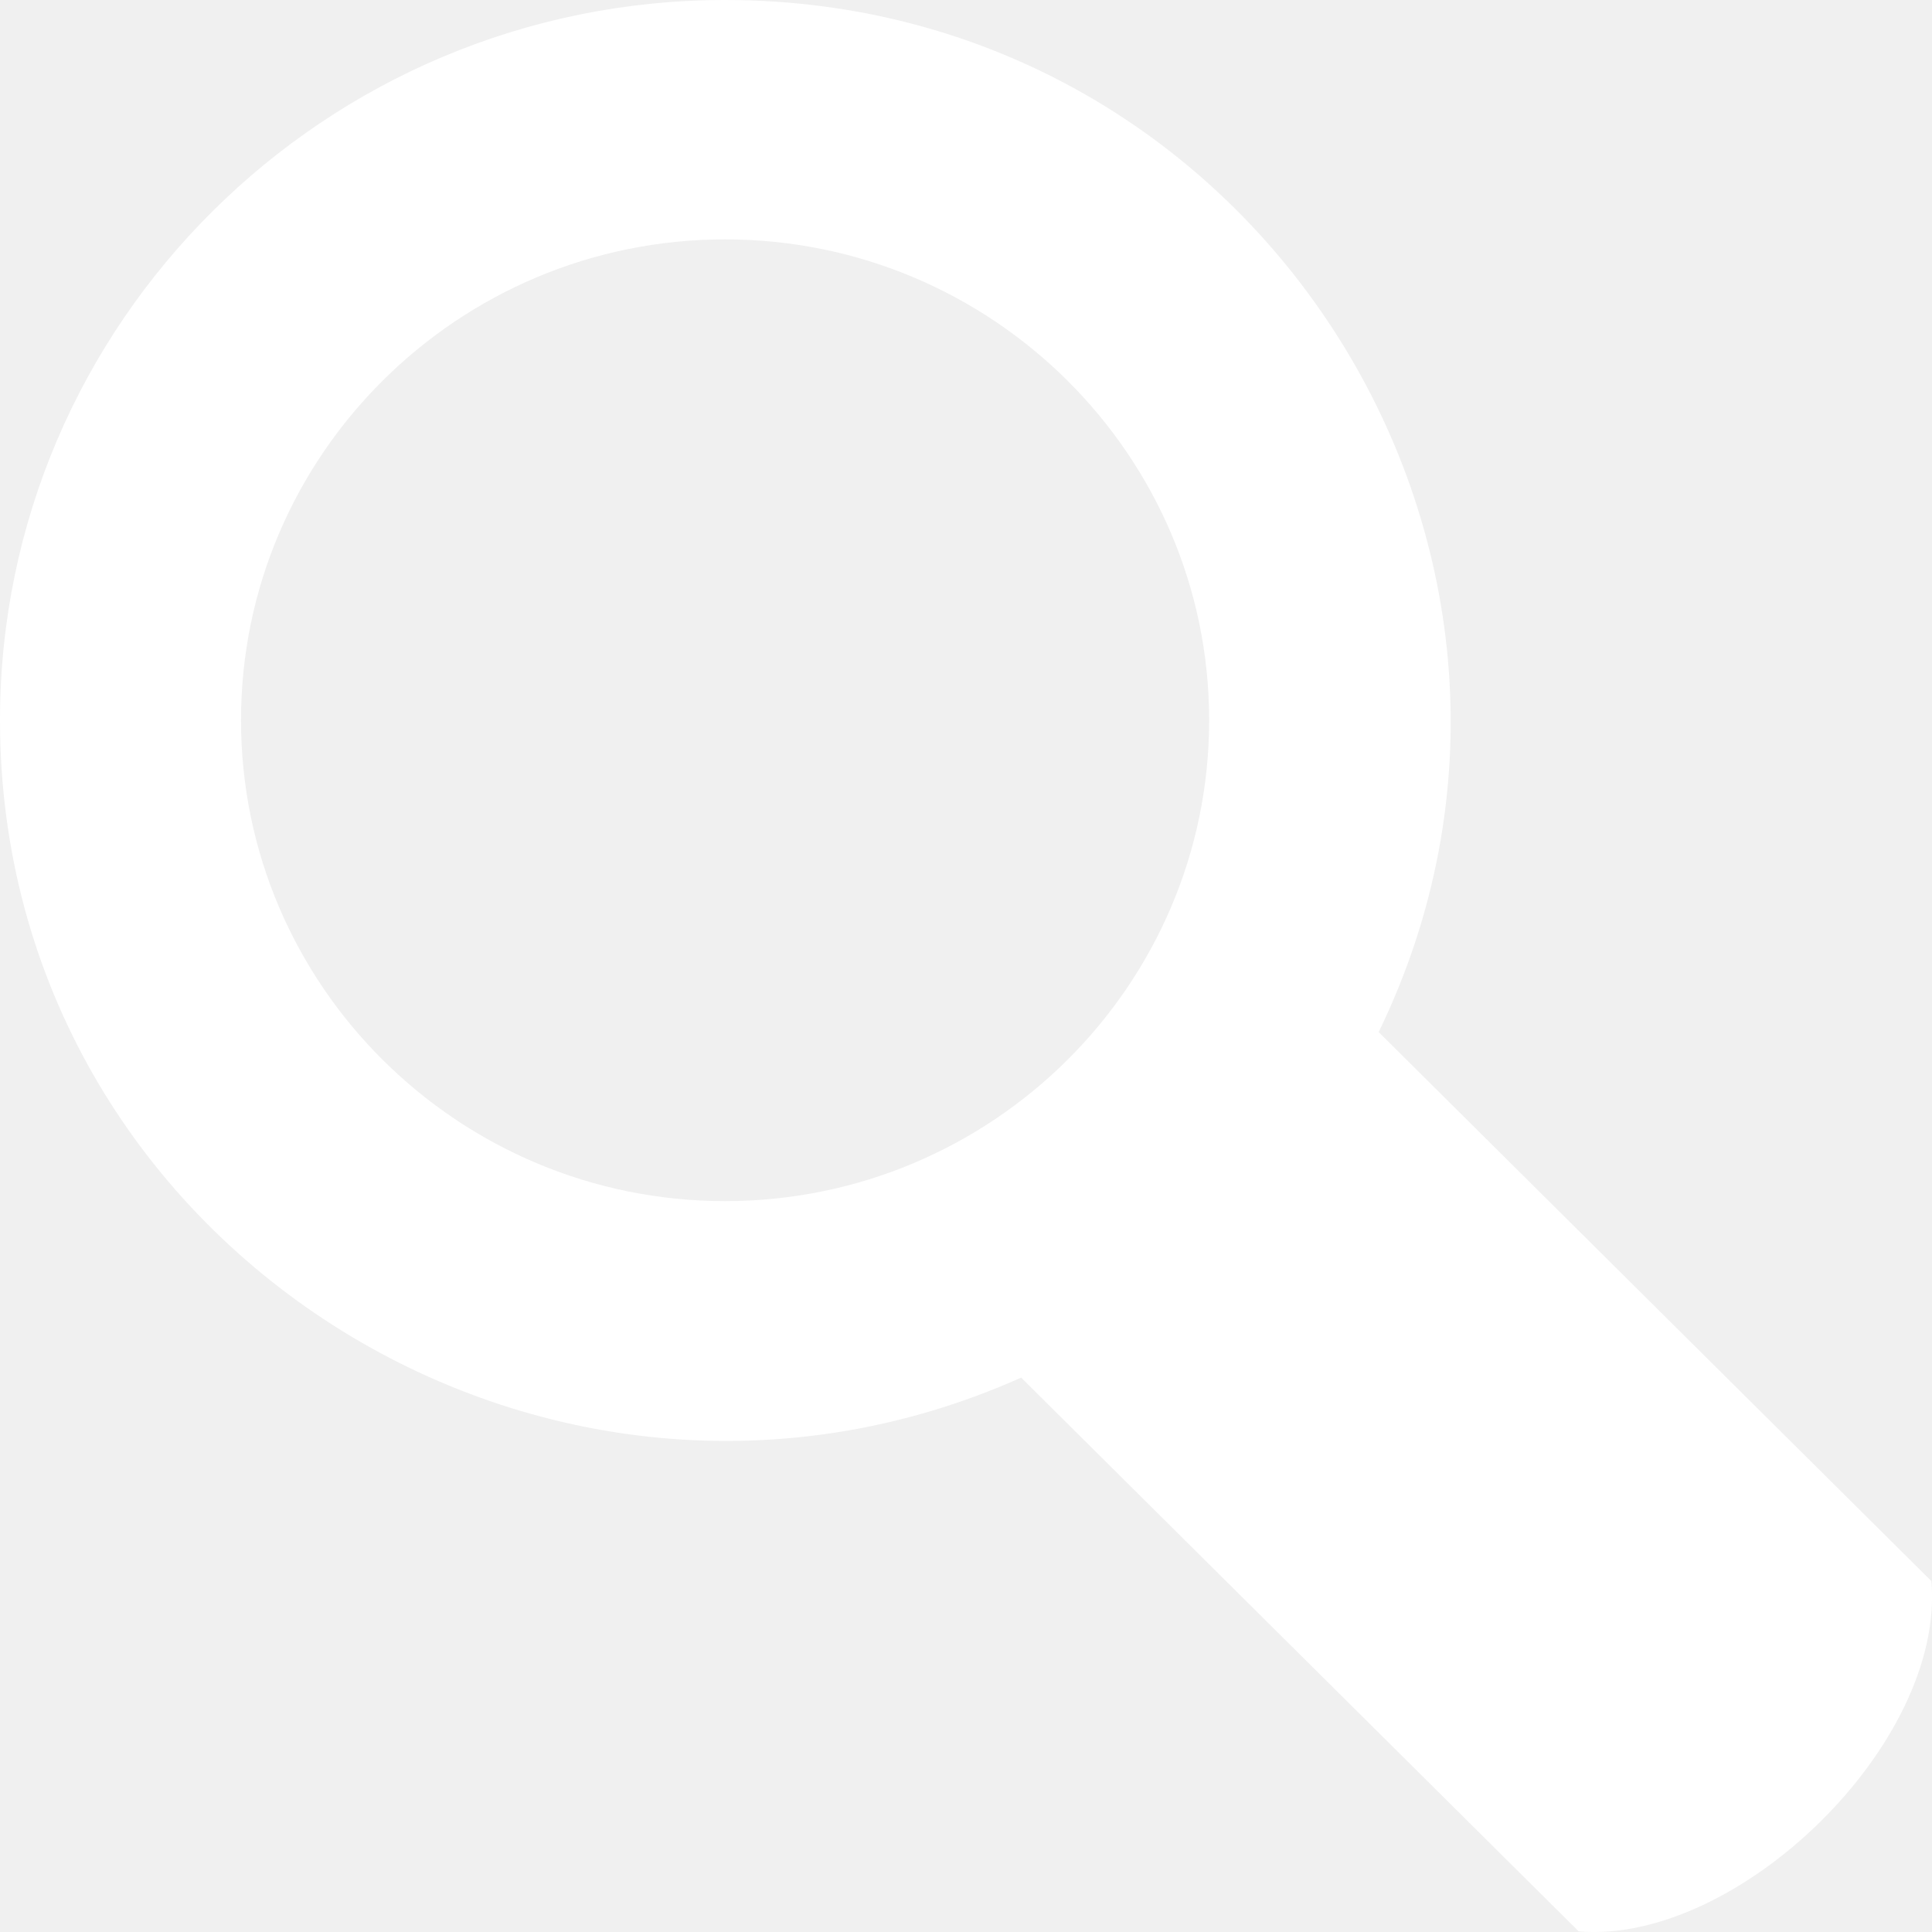
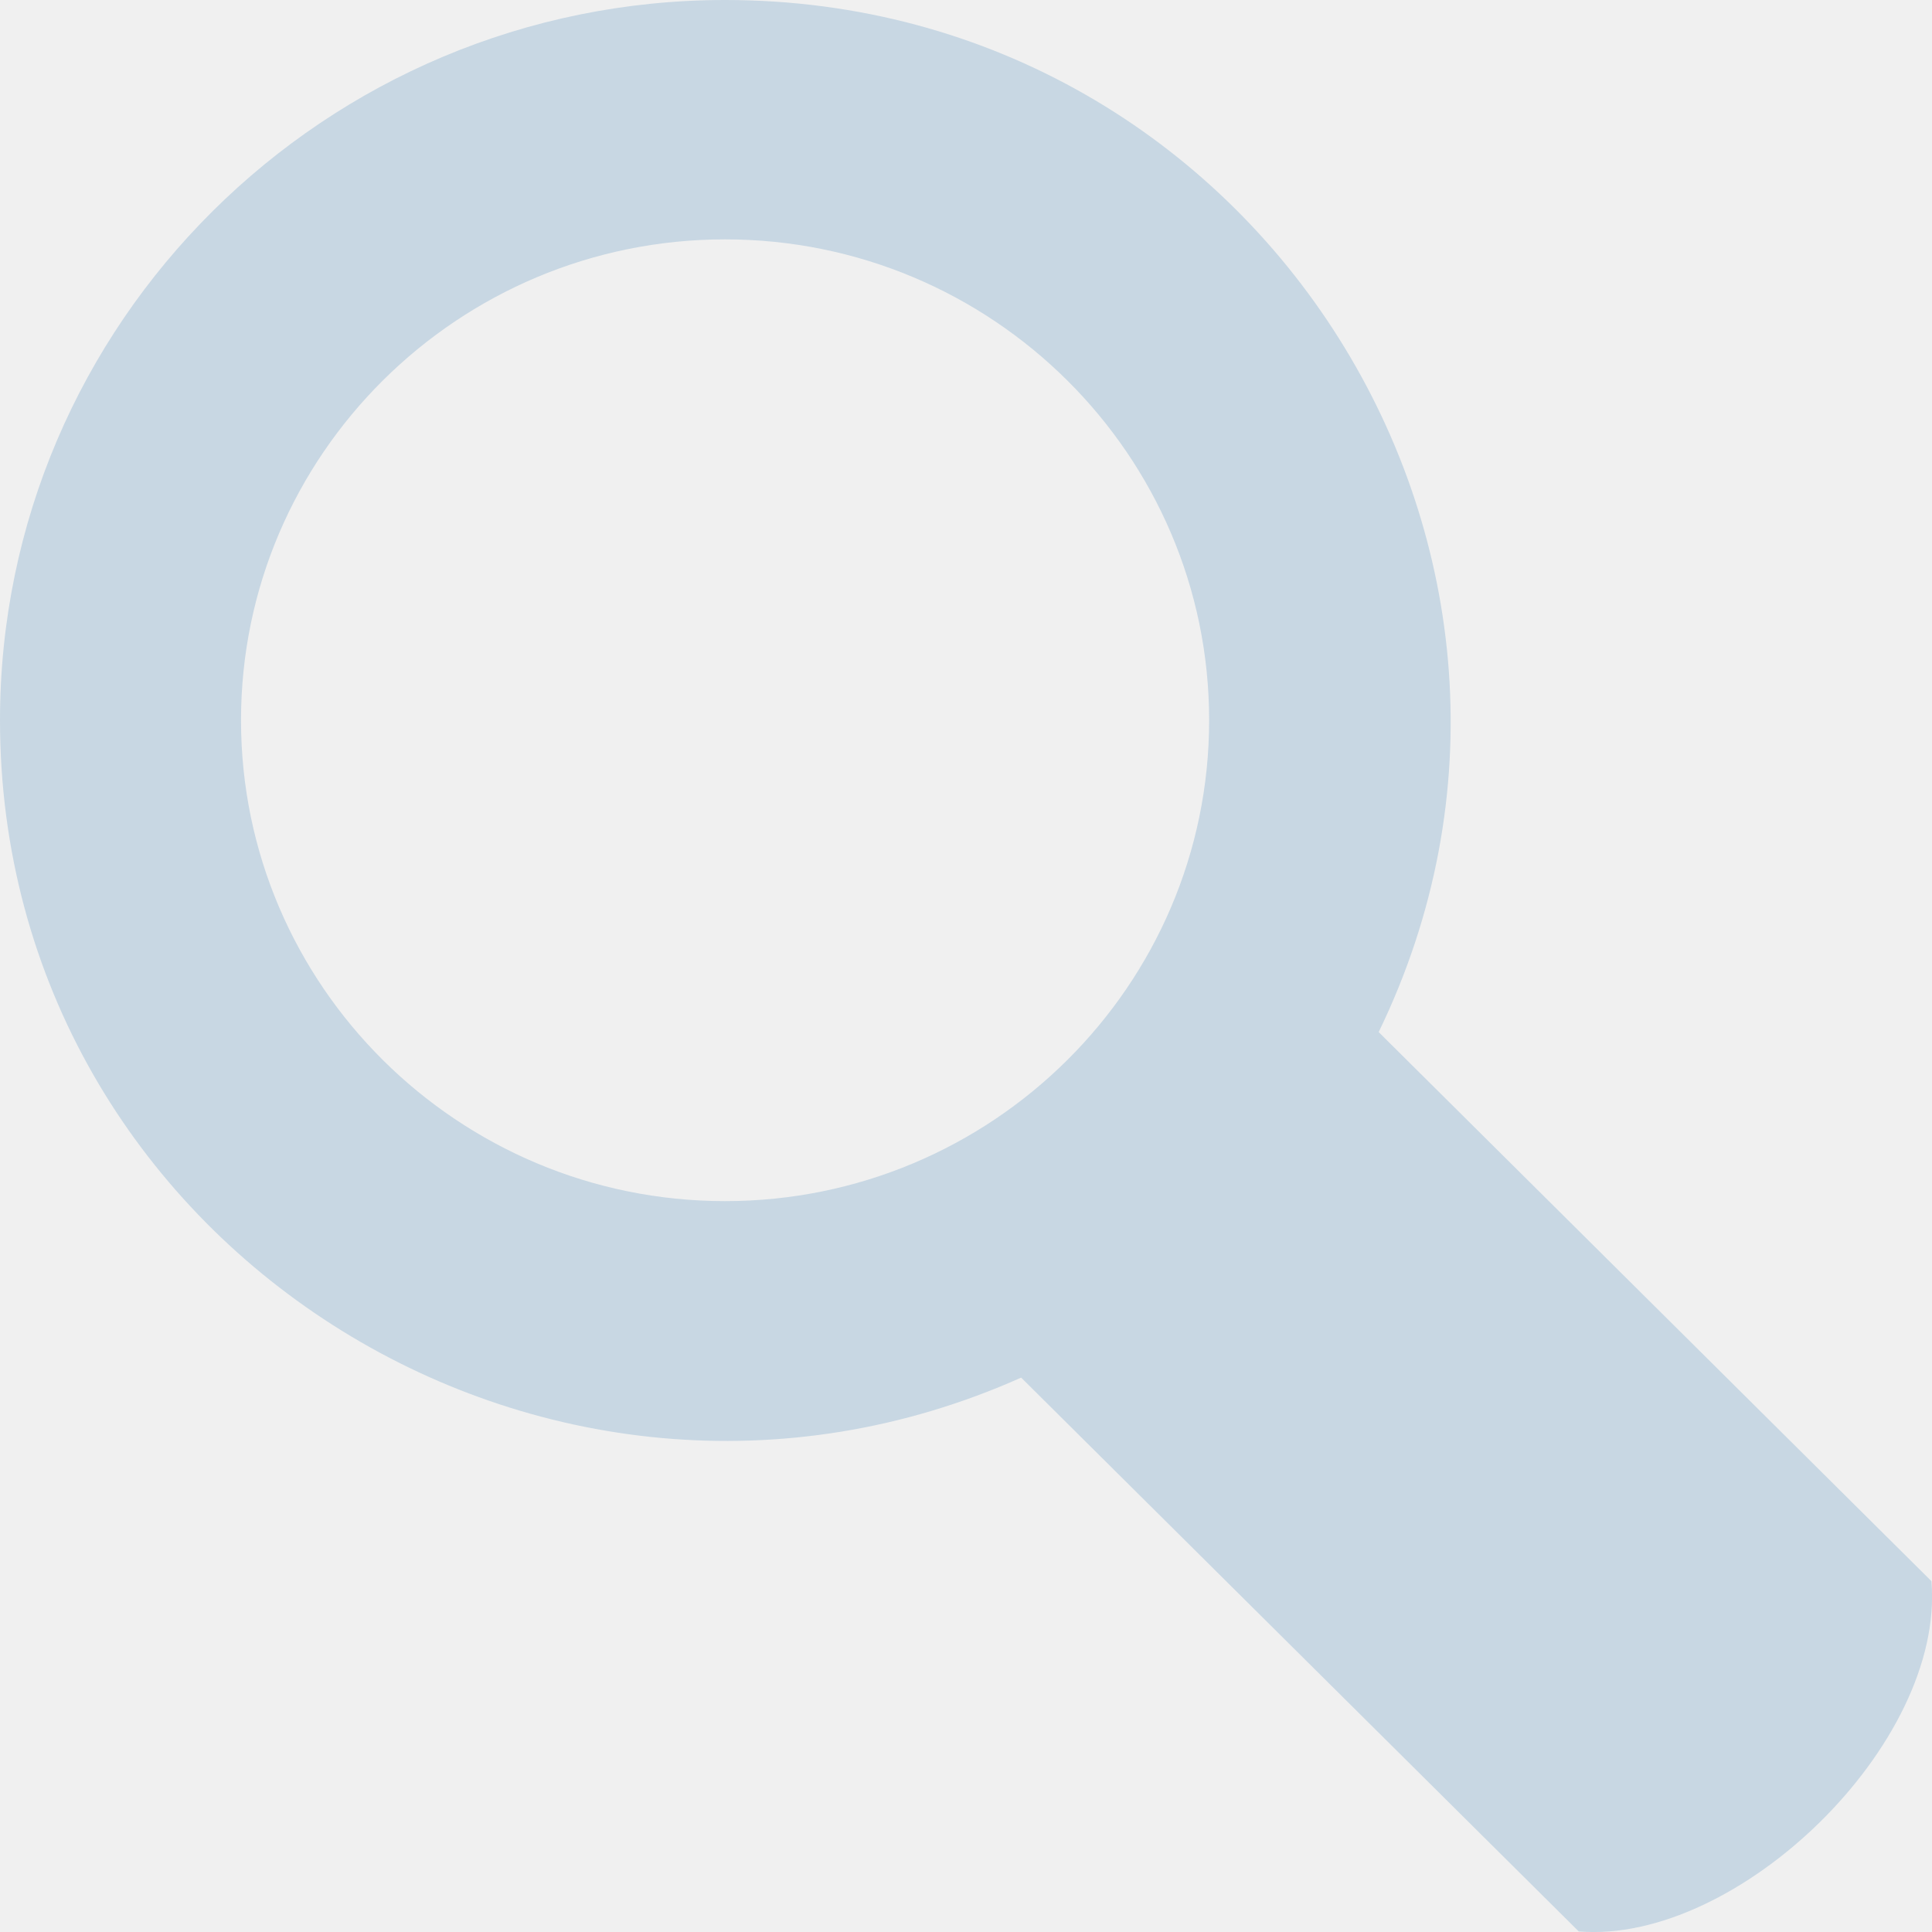
<svg xmlns="http://www.w3.org/2000/svg" id="search" preserveAspectRatio="xMidYMid" width="20" height="20" viewBox="0 0 20 20">
-   <path fill="#fff" d="M19.994,16.368 L14.272,10.684 C16.650,5.785 13.055,0.000 7.506,0.000 C3.367,0.000 0.000,3.345 0.000,7.456 C0.000,12.879 5.655,16.455 10.571,14.261 L16.343,19.994 C17.985,20.130 20.136,18.055 19.994,16.368 ZM7.506,12.434 C4.743,12.434 2.495,10.201 2.495,7.456 C2.495,4.711 4.743,2.478 7.506,2.478 C10.269,2.478 12.517,4.711 12.517,7.456 C12.517,10.201 10.269,12.434 7.506,12.434 Z" class="cls-1" />
+   <path fill="#C8D7E3" d="M19.994,16.368 L14.272,10.684 C16.650,5.785 13.055,0.000 7.506,0.000 C3.367,0.000 0.000,3.345 0.000,7.456 C0.000,12.879 5.655,16.455 10.571,14.261 L16.343,19.994 C17.985,20.130 20.136,18.055 19.994,16.368 ZM7.506,12.434 C4.743,12.434 2.495,10.201 2.495,7.456 C2.495,4.711 4.743,2.478 7.506,2.478 C10.269,2.478 12.517,4.711 12.517,7.456 C12.517,10.201 10.269,12.434 7.506,12.434 Z" class="cls-1" />
</svg>
